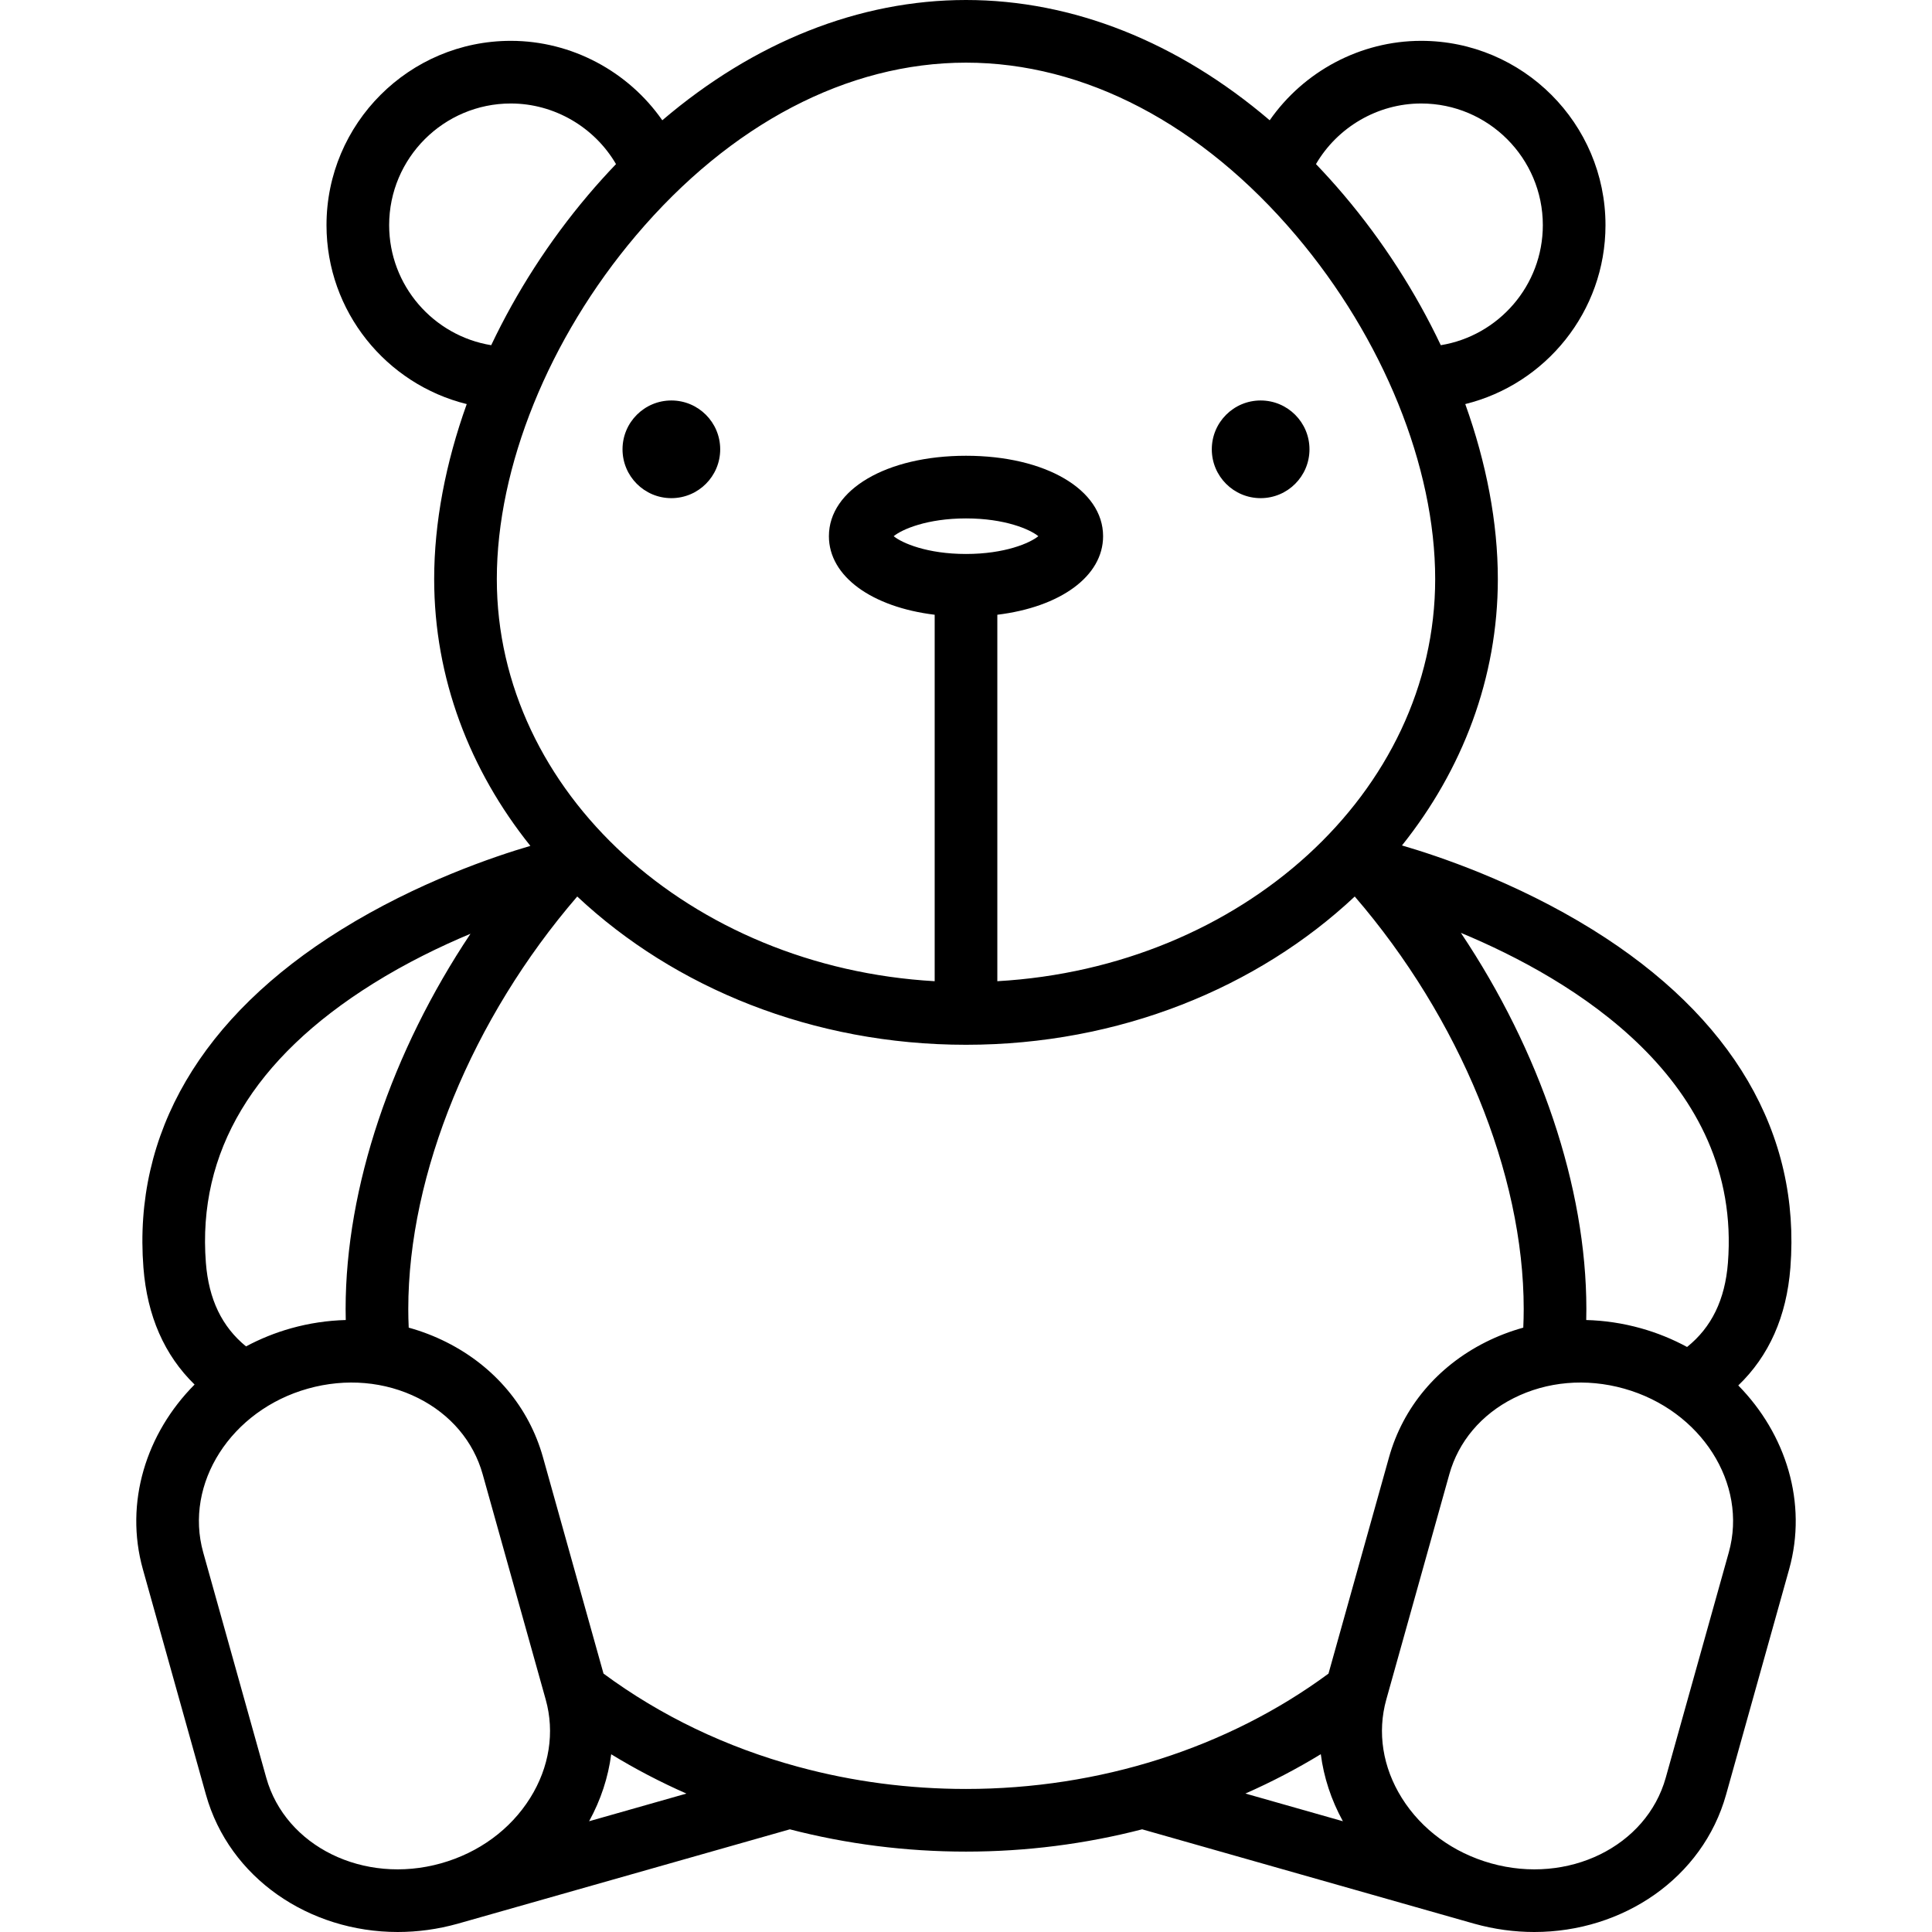
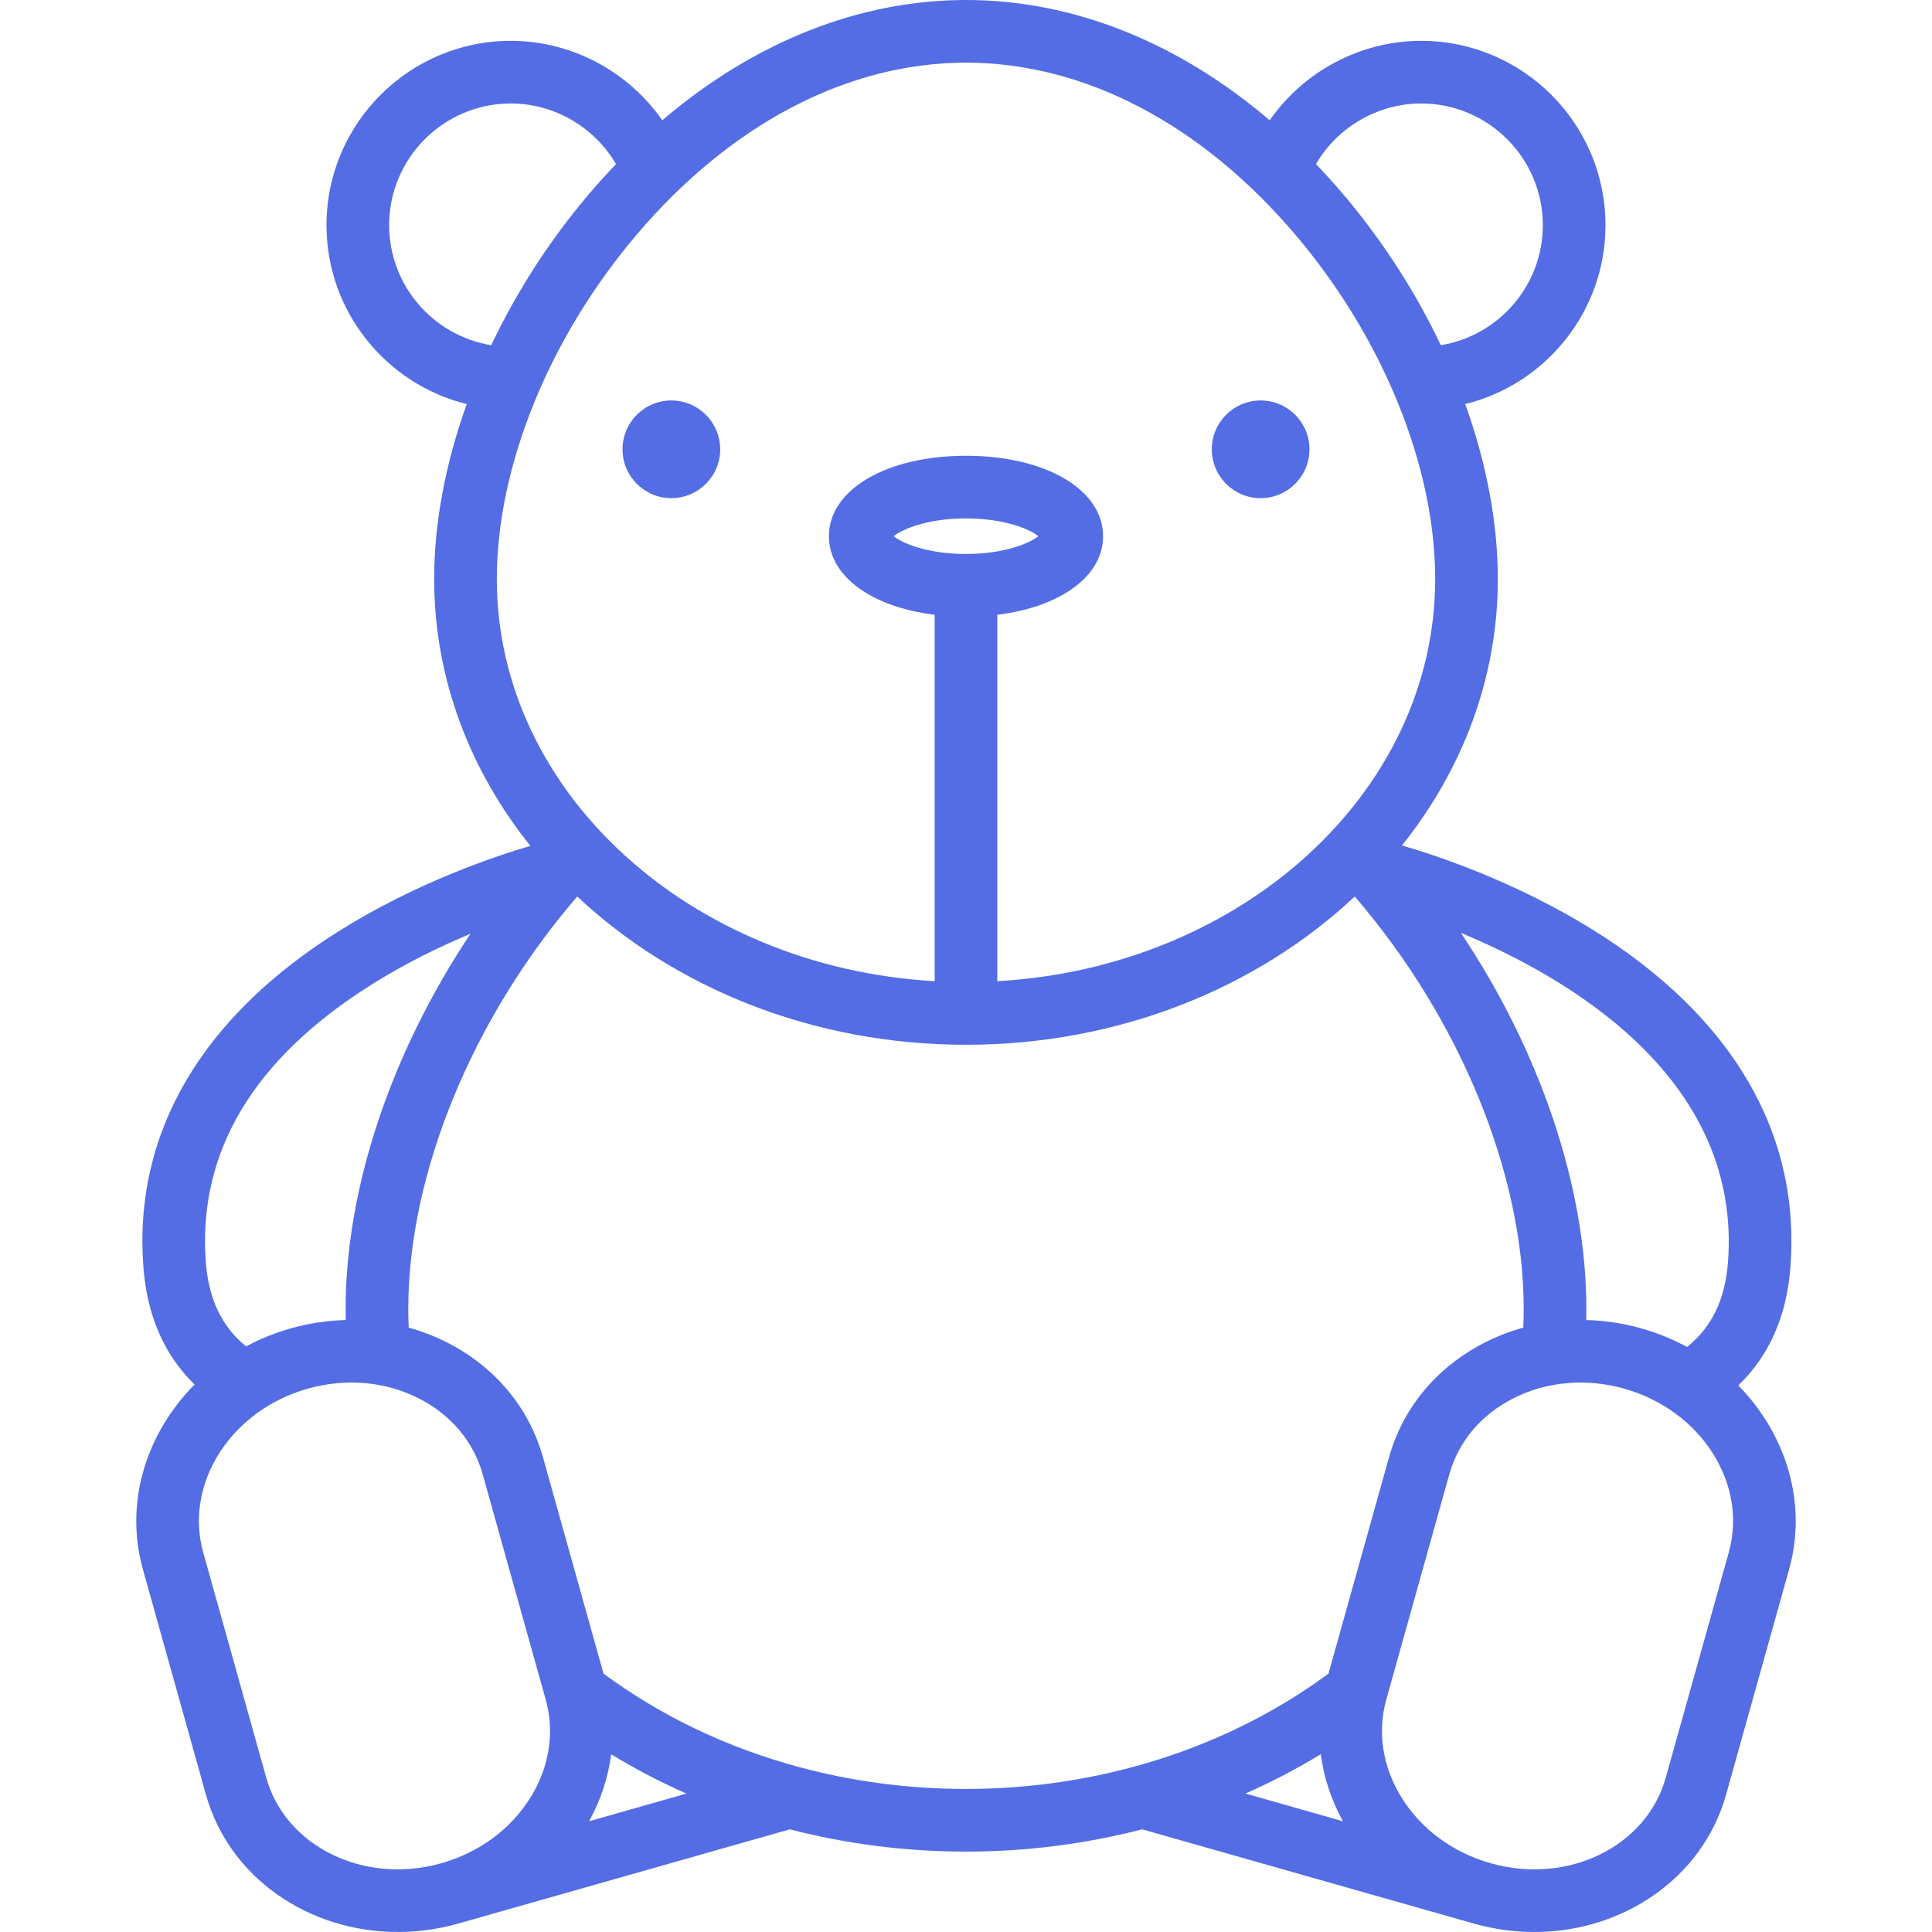
<svg xmlns="http://www.w3.org/2000/svg" fill="#000000" height="800px" width="800px" version="1.1" id="Capa_1" viewBox="0 0 462.557 462.557" xml:space="preserve">
  <g>
-     <circle cx="301.82" cy="107.574" r="11.693" />
-     <circle cx="160.737" cy="107.574" r="11.693" />
-     <path d="M416.177,331.699c7.373-7.075,11.565-16.515,12.476-28.192c2.503-32.137-13.866-60.119-47.336-80.919   c-18.528-11.514-37.255-17.733-45.658-20.17c14.455-18.086,22.951-40.081,22.951-63.783c0-13.488-2.735-27.78-7.798-41.891   c19.249-4.749,33.572-22.154,33.572-42.839c0-24.332-19.795-44.127-44.127-44.127c-14.594,0-28.138,7.347-36.266,19.018   C282.056,10.083,256.884,0,231.279,0c-25.606,0-50.779,10.083-72.714,28.798c-8.128-11.672-21.673-19.02-36.267-19.02   c-24.332,0-44.127,19.795-44.127,44.127c0,20.687,14.324,38.092,33.575,42.84c-5.063,14.111-7.797,28.402-7.797,41.89   c0,23.747,8.527,45.78,23.032,63.885c-8.57,2.508-27.039,8.716-45.306,20.068c-33.47,20.8-49.839,48.781-47.335,80.92   c0.901,11.557,5.011,20.928,12.245,27.979c-11.575,11.643-16.847,28.249-12.375,44.233l15.094,53.943   c5.591,19.98,24.7,32.893,45.923,32.893c4.728,0,9.561-0.641,14.373-1.987c0.01-0.003,0.019-0.006,0.029-0.009l0,0.001   l79.474-22.586c13.616,3.528,27.792,5.335,42.176,5.335c14.404,0,28.596-1.827,42.172-5.337l79.481,22.589l0-0.001   c0.01,0.003,0.019,0.006,0.029,0.009h0c4.813,1.347,9.644,1.987,14.373,1.987c21.221,0,40.332-12.914,45.923-32.893l15.094-53.943   C432.795,359.832,427.607,343.332,416.177,331.699z M413.698,302.342c-0.688,8.815-3.905,15.44-9.782,20.149   c-3.431-1.858-7.129-3.379-11.067-4.481c-4.328-1.211-8.719-1.856-13.077-1.972c0.02-0.875,0.033-1.754,0.033-2.637   c0-29.245-11.126-61.814-30.044-90.06C376.374,234.41,417.103,258.624,413.698,302.342z M340.256,24.778   c16.061,0,29.127,13.066,29.127,29.127c0,14.455-10.596,26.485-24.431,28.742c-6.006-12.663-13.845-24.901-23.218-35.967   c-2.173-2.566-4.399-5.026-6.665-7.394C320.217,30.458,329.828,24.778,340.256,24.778z M93.17,53.905   c0-16.061,13.066-29.127,29.127-29.127c10.428,0,20.04,5.681,25.187,14.511c-2.265,2.367-4.49,4.826-6.662,7.391   c-9.372,11.066-17.211,23.304-23.218,35.967C103.768,80.392,93.17,68.362,93.17,53.905z M152.269,56.375   C174.866,29.694,202.926,15,231.279,15s56.413,14.694,79.01,41.375c20.864,24.635,33.321,55.386,33.321,82.26   c0,51.047-46.375,92.957-104.831,96.284v-87.736c15.039-1.834,25.322-9.179,25.322-18.808c0-11.158-13.804-19.257-32.822-19.257   c-19.019,0-32.823,8.099-32.823,19.257c0,9.629,10.283,16.974,25.323,18.808v87.736c-58.455-3.327-104.831-45.237-104.831-96.284   C118.948,111.761,131.404,81.01,152.269,56.375z M231.279,132.632c-9.294,0-15.306-2.606-17.315-4.257   c2.009-1.651,8.021-4.257,17.315-4.257c9.294,0,15.306,2.606,17.315,4.257C246.585,130.026,240.573,132.632,231.279,132.632z    M89.29,235.517c8.015-5.009,16.172-8.951,23.355-11.957c-18.829,28.196-29.897,60.672-29.897,89.841   c0,0.881,0.013,1.76,0.033,2.637c-4.356,0.116-8.746,0.761-13.073,1.972c-3.838,1.074-7.446,2.549-10.804,4.343   c-5.769-4.7-8.931-11.281-9.612-20.009C47.231,275.876,60.688,253.393,89.29,235.517z M105.556,446.124L105.556,446.124   c-18.444,5.161-37.202-4.036-41.809-20.503l-15.094-53.943c-4.607-16.466,6.651-34.062,25.097-39.223   c9.06-2.536,18.439-1.722,26.407,2.29c7.735,3.895,13.205,10.363,15.401,18.212l15.094,53.943   c2.197,7.85,0.878,16.217-3.713,23.561C122.211,438.026,114.616,443.589,105.556,446.124z M146.331,420.003   c5.757,3.523,11.771,6.658,18.012,9.413l-23.299,6.622C143.851,430.931,145.62,425.513,146.331,420.003z M191.23,423.041   c-0.07-0.019-0.141-0.037-0.212-0.054c-17.158-4.66-32.798-12.164-46.527-22.298l-14.487-51.773   c-3.347-11.962-11.551-21.753-23.101-27.568c-2.905-1.463-5.937-2.623-9.05-3.487c-0.066-1.474-0.104-2.962-0.104-4.46   c0-32.436,15.358-69.648,40.454-98.762c23.258,21.828,56.376,35.501,93.076,35.501c36.699,0,69.816-13.672,93.074-35.499   c25.095,29.113,40.452,66.324,40.452,98.76c0,1.506-0.038,2.993-0.104,4.461c-3.112,0.864-6.142,2.024-9.046,3.486   c-11.55,5.815-19.754,15.606-23.101,27.568l-14.488,51.779c-24.152,17.823-54.864,27.615-86.788,27.615   C217.586,428.31,204.112,426.537,191.23,423.041z M316.224,419.986c0.71,5.516,2.479,10.94,5.289,16.053l-23.339-6.633   C304.42,426.651,310.454,423.507,316.224,419.986z M413.904,371.678l-15.094,53.943c-4.608,16.467-23.364,25.665-41.809,20.503   c-9.06-2.535-16.654-8.098-21.384-15.663c-4.59-7.344-5.909-15.711-3.712-23.561l15.094-53.943   c2.196-7.85,7.666-14.318,15.401-18.212c7.969-4.012,17.347-4.826,26.407-2.29C407.253,337.616,418.511,355.212,413.904,371.678z" />
+     <circle cx="301.82" cy="107.574" r="11.693" fill="#546de5" />
+     <circle cx="160.737" cy="107.574" r="11.693" fill="#546de5" />
+     <path fill="#546de5" d="M416.177,331.699c7.373-7.075,11.565-16.515,12.476-28.192c2.503-32.137-13.866-60.119-47.336-80.919   c-18.528-11.514-37.255-17.733-45.658-20.17c14.455-18.086,22.951-40.081,22.951-63.783c0-13.488-2.735-27.78-7.798-41.891   c19.249-4.749,33.572-22.154,33.572-42.839c0-24.332-19.795-44.127-44.127-44.127c-14.594,0-28.138,7.347-36.266,19.018   C282.056,10.083,256.884,0,231.279,0c-25.606,0-50.779,10.083-72.714,28.798c-8.128-11.672-21.673-19.02-36.267-19.02   c-24.332,0-44.127,19.795-44.127,44.127c0,20.687,14.324,38.092,33.575,42.84c-5.063,14.111-7.797,28.402-7.797,41.89   c0,23.747,8.527,45.78,23.032,63.885c-8.57,2.508-27.039,8.716-45.306,20.068c-33.47,20.8-49.839,48.781-47.335,80.92   c0.901,11.557,5.011,20.928,12.245,27.979c-11.575,11.643-16.847,28.249-12.375,44.233l15.094,53.943   c5.591,19.98,24.7,32.893,45.923,32.893c4.728,0,9.561-0.641,14.373-1.987c0.01-0.003,0.019-0.006,0.029-0.009l0,0.001   l79.474-22.586c13.616,3.528,27.792,5.335,42.176,5.335c14.404,0,28.596-1.827,42.172-5.337l79.481,22.589l0-0.001   c0.01,0.003,0.019,0.006,0.029,0.009h0c4.813,1.347,9.644,1.987,14.373,1.987c21.221,0,40.332-12.914,45.923-32.893l15.094-53.943   C432.795,359.832,427.607,343.332,416.177,331.699z M413.698,302.342c-0.688,8.815-3.905,15.44-9.782,20.149   c-3.431-1.858-7.129-3.379-11.067-4.481c-4.328-1.211-8.719-1.856-13.077-1.972c0.02-0.875,0.033-1.754,0.033-2.637   c0-29.245-11.126-61.814-30.044-90.06C376.374,234.41,417.103,258.624,413.698,302.342z M340.256,24.778   c16.061,0,29.127,13.066,29.127,29.127c0,14.455-10.596,26.485-24.431,28.742c-6.006-12.663-13.845-24.901-23.218-35.967   c-2.173-2.566-4.399-5.026-6.665-7.394C320.217,30.458,329.828,24.778,340.256,24.778z M93.17,53.905   c0-16.061,13.066-29.127,29.127-29.127c10.428,0,20.04,5.681,25.187,14.511c-2.265,2.367-4.49,4.826-6.662,7.391   c-9.372,11.066-17.211,23.304-23.218,35.967C103.768,80.392,93.17,68.362,93.17,53.905z M152.269,56.375   C174.866,29.694,202.926,15,231.279,15s56.413,14.694,79.01,41.375c20.864,24.635,33.321,55.386,33.321,82.26   c0,51.047-46.375,92.957-104.831,96.284v-87.736c15.039-1.834,25.322-9.179,25.322-18.808c0-11.158-13.804-19.257-32.822-19.257   c-19.019,0-32.823,8.099-32.823,19.257c0,9.629,10.283,16.974,25.323,18.808v87.736c-58.455-3.327-104.831-45.237-104.831-96.284   C118.948,111.761,131.404,81.01,152.269,56.375z M231.279,132.632c-9.294,0-15.306-2.606-17.315-4.257   c2.009-1.651,8.021-4.257,17.315-4.257c9.294,0,15.306,2.606,17.315,4.257C246.585,130.026,240.573,132.632,231.279,132.632z    M89.29,235.517c8.015-5.009,16.172-8.951,23.355-11.957c-18.829,28.196-29.897,60.672-29.897,89.841   c0,0.881,0.013,1.76,0.033,2.637c-4.356,0.116-8.746,0.761-13.073,1.972c-3.838,1.074-7.446,2.549-10.804,4.343   c-5.769-4.7-8.931-11.281-9.612-20.009C47.231,275.876,60.688,253.393,89.29,235.517z M105.556,446.124L105.556,446.124   c-18.444,5.161-37.202-4.036-41.809-20.503l-15.094-53.943c-4.607-16.466,6.651-34.062,25.097-39.223   c9.06-2.536,18.439-1.722,26.407,2.29c7.735,3.895,13.205,10.363,15.401,18.212l15.094,53.943   c2.197,7.85,0.878,16.217-3.713,23.561C122.211,438.026,114.616,443.589,105.556,446.124z M146.331,420.003   c5.757,3.523,11.771,6.658,18.012,9.413l-23.299,6.622C143.851,430.931,145.62,425.513,146.331,420.003z M191.23,423.041   c-0.07-0.019-0.141-0.037-0.212-0.054c-17.158-4.66-32.798-12.164-46.527-22.298l-14.487-51.773   c-3.347-11.962-11.551-21.753-23.101-27.568c-2.905-1.463-5.937-2.623-9.05-3.487c-0.066-1.474-0.104-2.962-0.104-4.46   c0-32.436,15.358-69.648,40.454-98.762c23.258,21.828,56.376,35.501,93.076,35.501c36.699,0,69.816-13.672,93.074-35.499   c25.095,29.113,40.452,66.324,40.452,98.76c0,1.506-0.038,2.993-0.104,4.461c-3.112,0.864-6.142,2.024-9.046,3.486   c-11.55,5.815-19.754,15.606-23.101,27.568l-14.488,51.779c-24.152,17.823-54.864,27.615-86.788,27.615   C217.586,428.31,204.112,426.537,191.23,423.041z M316.224,419.986c0.71,5.516,2.479,10.94,5.289,16.053l-23.339-6.633   C304.42,426.651,310.454,423.507,316.224,419.986z M413.904,371.678l-15.094,53.943c-4.608,16.467-23.364,25.665-41.809,20.503   c-9.06-2.535-16.654-8.098-21.384-15.663c-4.59-7.344-5.909-15.711-3.712-23.561l15.094-53.943   c2.196-7.85,7.666-14.318,15.401-18.212c7.969-4.012,17.347-4.826,26.407-2.29C407.253,337.616,418.511,355.212,413.904,371.678z" />
  </g>
</svg>
